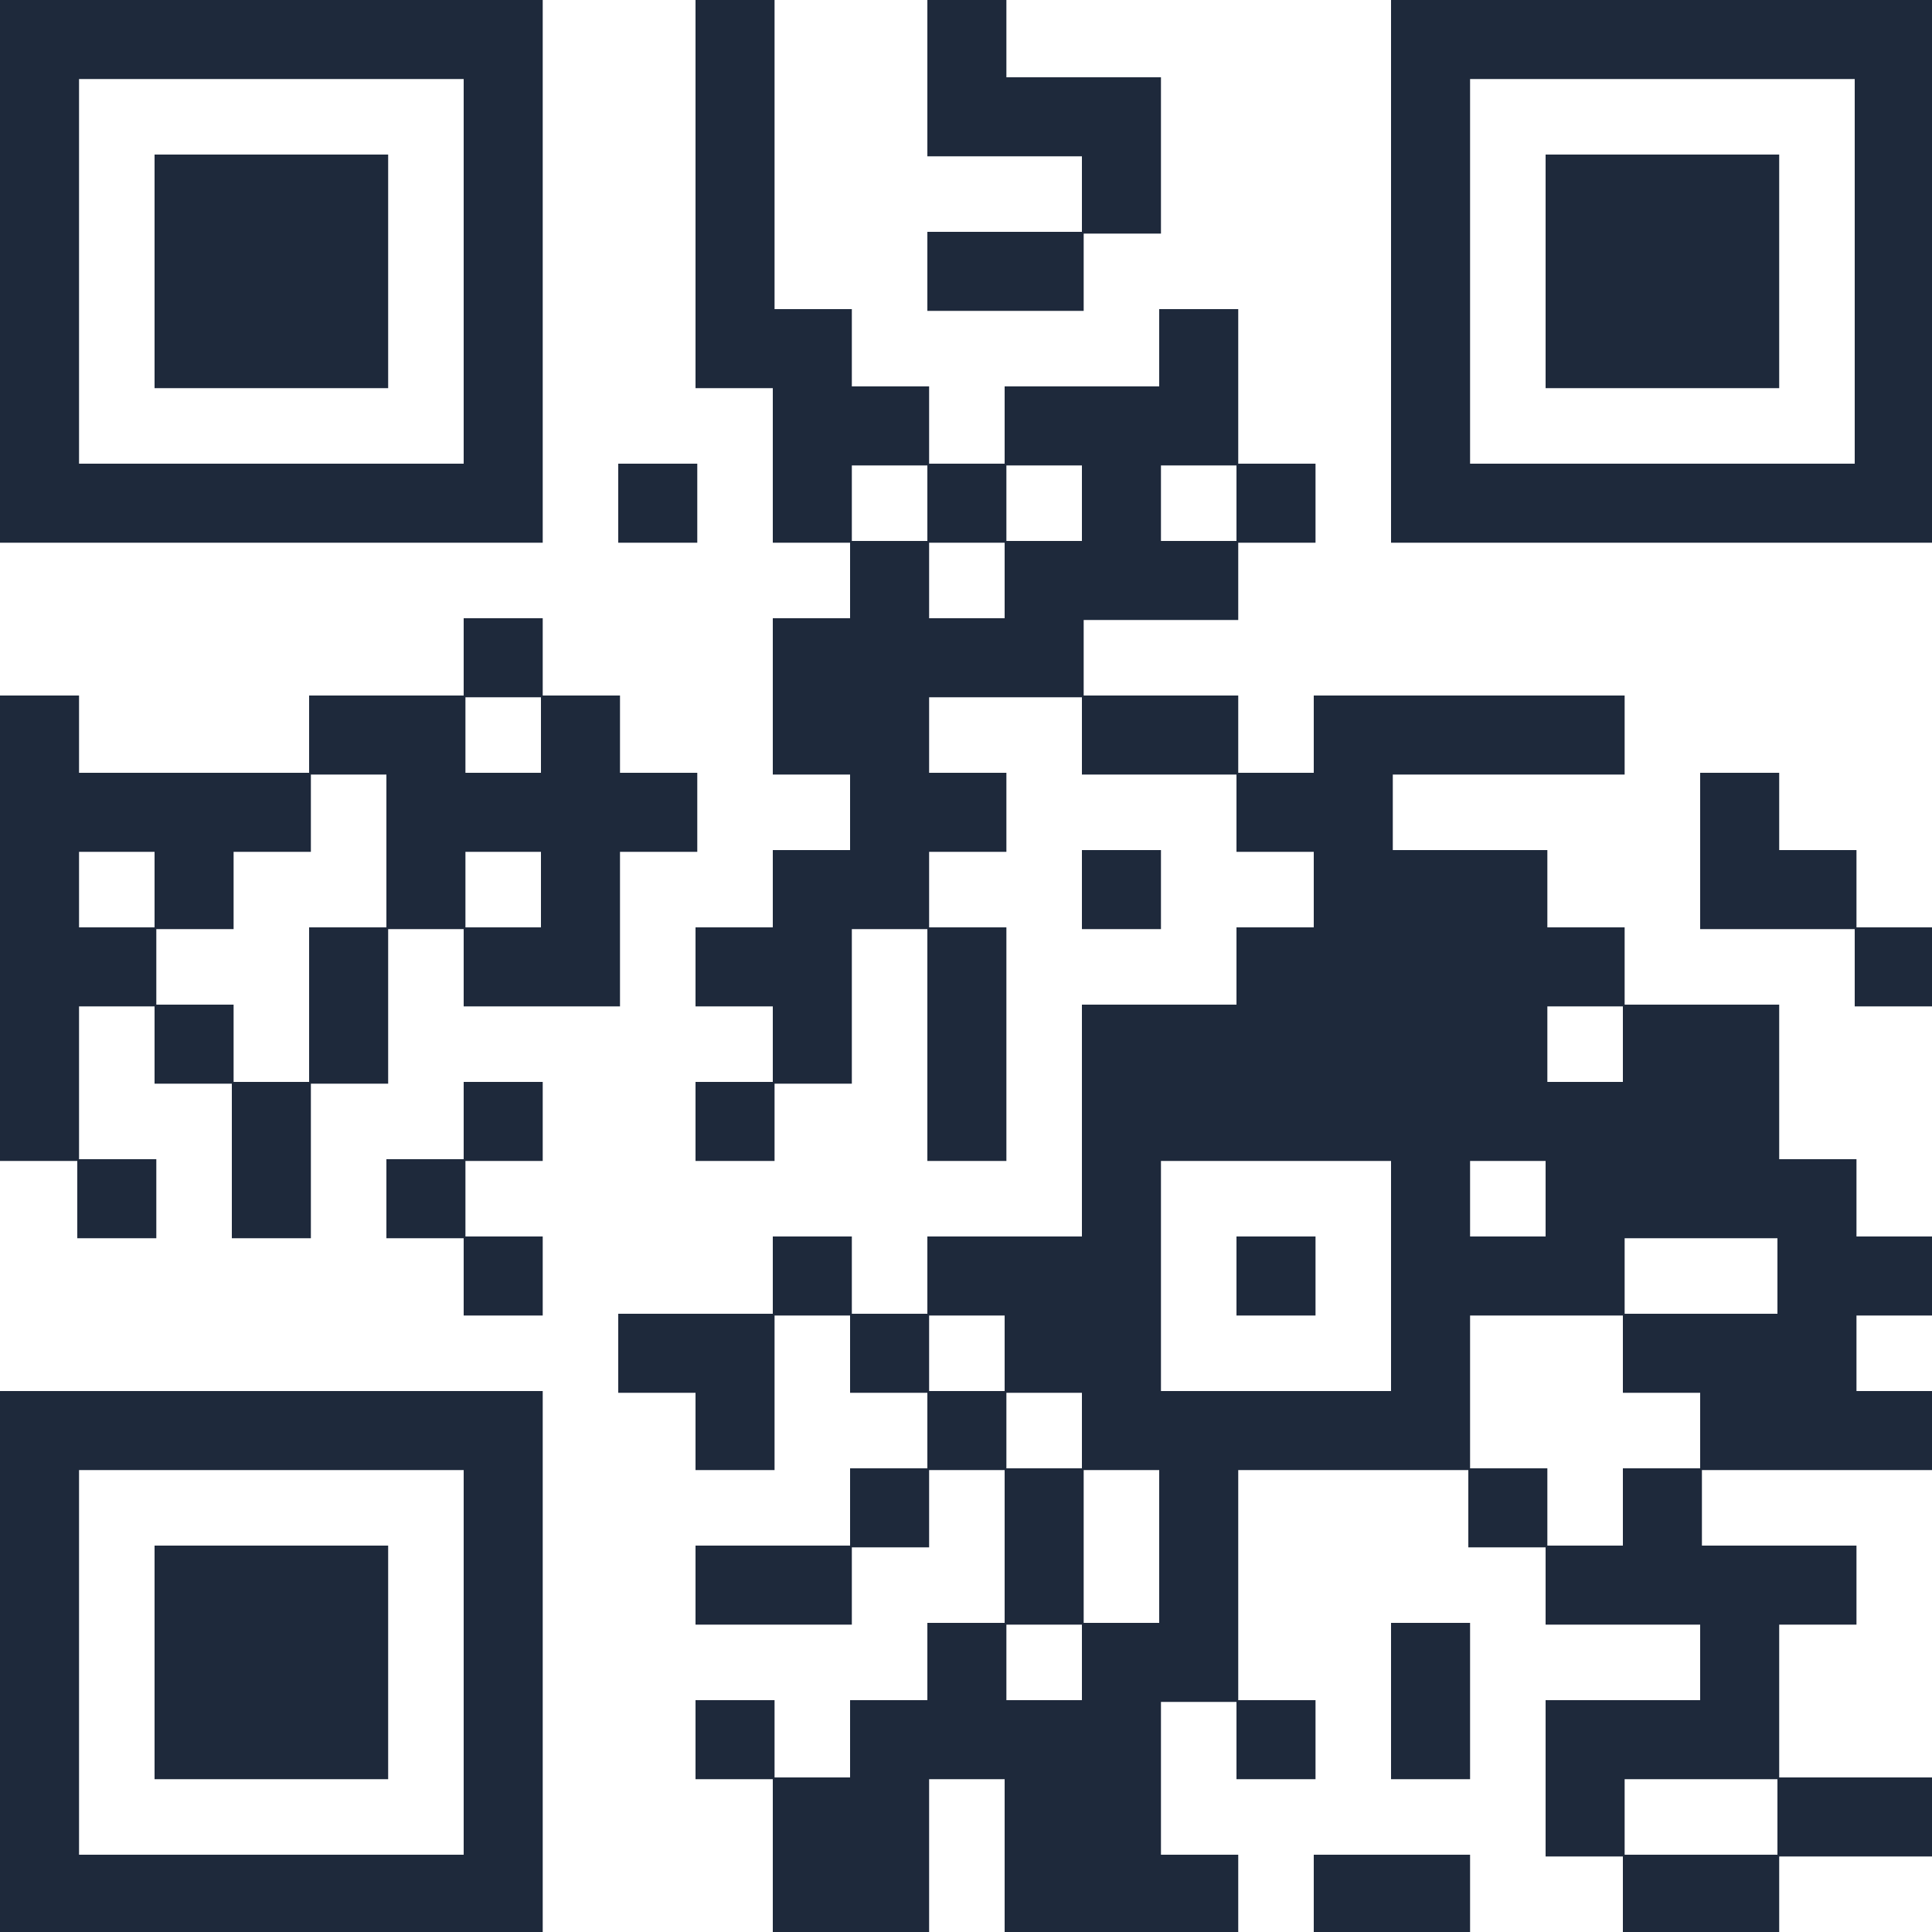
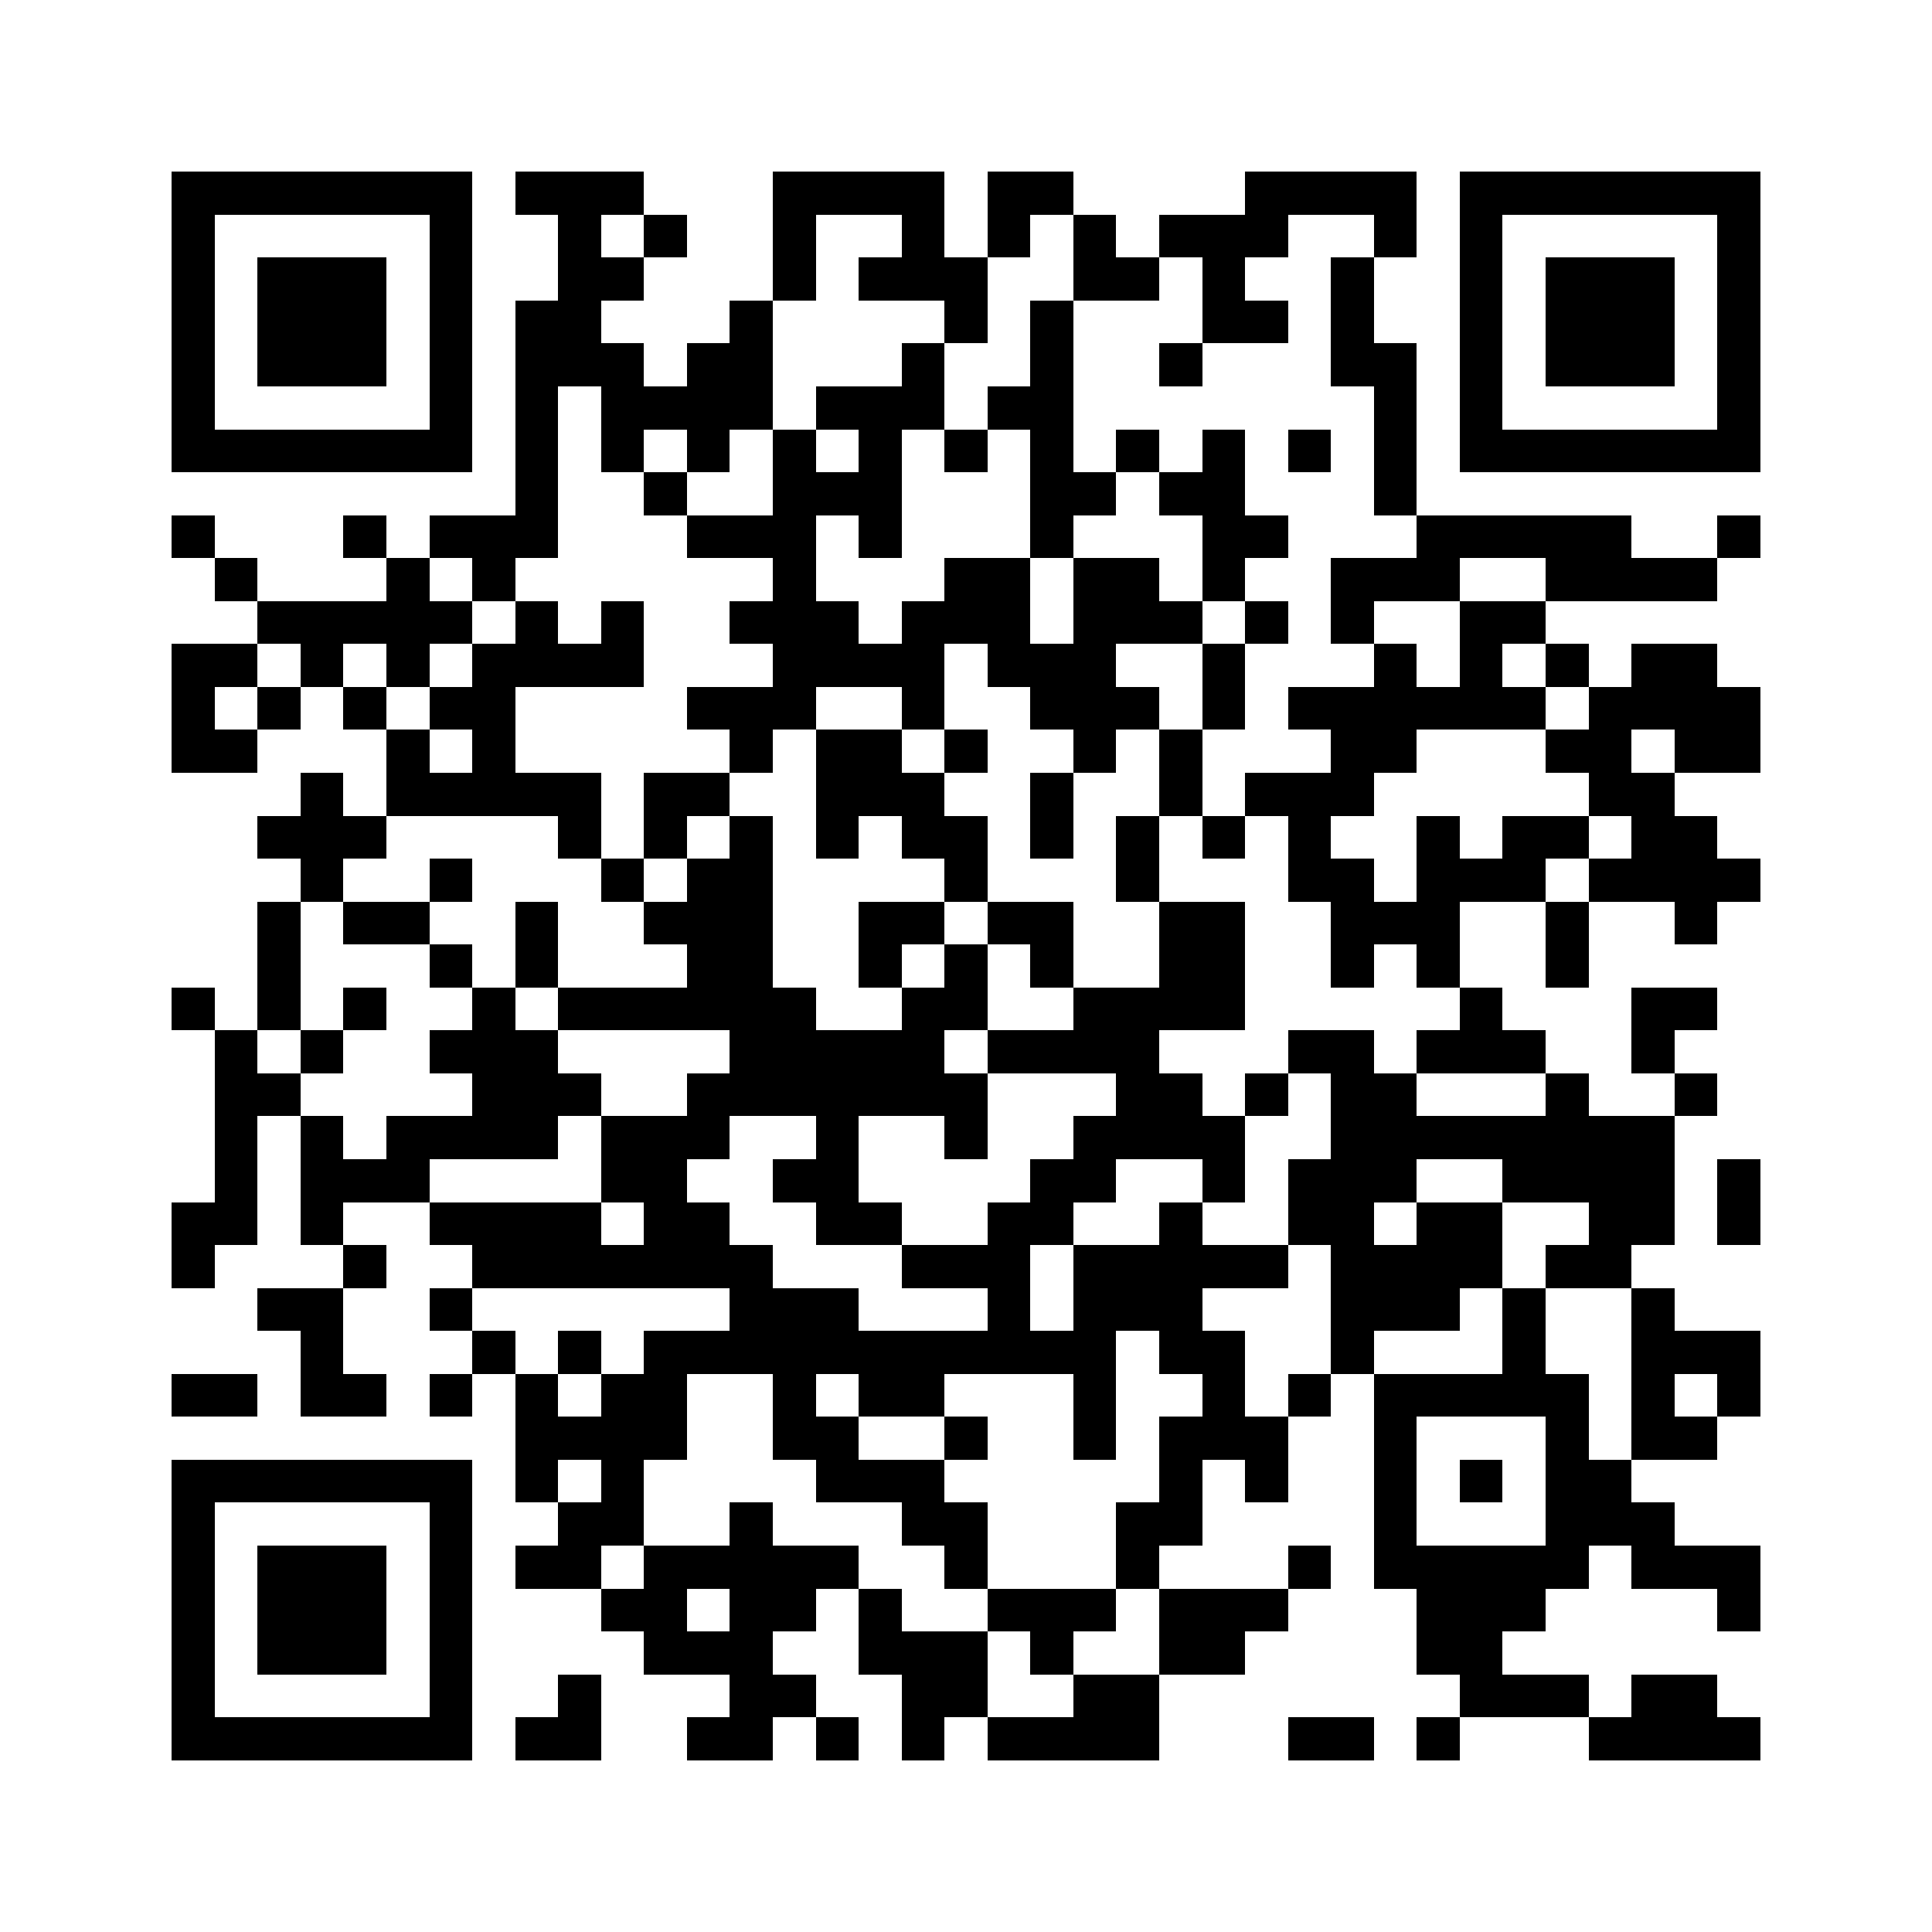
- <svg xmlns="http://www.w3.org/2000/svg" version="1.1" width="220" height="220" viewBox="0 0 220 220">
-   <rect width="220" height="220" fill="#ffffff" />
-   <path d="M0,0h9v9h-9z M8.8,0h9v9h-9z M17.6,0h9v9h-9z M26.4,0h9v9h-9z M35.2,0h9v9h-9z M44,0h9v9h-9z M52.8,0h9v9h-9z M79.2,0h9v9h-9z M105.6,0h9v9h-9z M158.4,0h9v9h-9z M167.2,0h9v9h-9z M176,0h9v9h-9z M184.8,0h9v9h-9z M193.6,0h9v9h-9z M202.4,0h9v9h-9z M211.2,0h9v9h-9z M0,8.8h9v9h-9z M52.8,8.8h9v9h-9z M79.2,8.8h9v9h-9z M105.6,8.8h9v9h-9z M114.4,8.8h9v9h-9z M123.2,8.8h9v9h-9z M158.4,8.8h9v9h-9z M211.2,8.8h9v9h-9z M0,17.6h9v9h-9z M17.6,17.6h9v9h-9z M26.4,17.6h9v9h-9z M35.2,17.6h9v9h-9z M52.8,17.6h9v9h-9z M79.2,17.6h9v9h-9z M123.2,17.6h9v9h-9z M158.4,17.6h9v9h-9z M176,17.6h9v9h-9z M184.8,17.6h9v9h-9z M193.6,17.6h9v9h-9z M211.2,17.6h9v9h-9z M0,26.4h9v9h-9z M17.6,26.4h9v9h-9z M26.4,26.4h9v9h-9z M35.2,26.4h9v9h-9z M52.8,26.4h9v9h-9z M79.2,26.4h9v9h-9z M105.6,26.4h9v9h-9z M114.4,26.4h9v9h-9z M158.4,26.4h9v9h-9z M176,26.4h9v9h-9z M184.8,26.4h9v9h-9z M193.6,26.4h9v9h-9z M211.2,26.4h9v9h-9z M0,35.2h9v9h-9z M17.6,35.2h9v9h-9z M26.4,35.2h9v9h-9z M35.2,35.2h9v9h-9z M52.8,35.2h9v9h-9z M79.2,35.2h9v9h-9z M88,35.2h9v9h-9z M132,35.2h9v9h-9z M158.4,35.2h9v9h-9z M176,35.2h9v9h-9z M184.8,35.2h9v9h-9z M193.6,35.2h9v9h-9z M211.2,35.2h9v9h-9z M0,44h9v9h-9z M52.8,44h9v9h-9z M88,44h9v9h-9z M96.8,44h9v9h-9z M114.4,44h9v9h-9z M123.2,44h9v9h-9z M132,44h9v9h-9z M158.4,44h9v9h-9z M211.2,44h9v9h-9z M0,52.8h9v9h-9z M8.8,52.8h9v9h-9z M17.6,52.8h9v9h-9z M26.4,52.8h9v9h-9z M35.2,52.8h9v9h-9z M44,52.8h9v9h-9z M52.8,52.8h9v9h-9z M70.4,52.8h9v9h-9z M88,52.8h9v9h-9z M105.6,52.8h9v9h-9z M123.2,52.8h9v9h-9z M140.8,52.8h9v9h-9z M158.4,52.8h9v9h-9z M167.2,52.8h9v9h-9z M176,52.8h9v9h-9z M184.8,52.8h9v9h-9z M193.6,52.8h9v9h-9z M202.4,52.8h9v9h-9z M211.2,52.8h9v9h-9z M96.8,61.6h9v9h-9z M114.4,61.6h9v9h-9z M123.2,61.6h9v9h-9z M132,61.6h9v9h-9z M52.8,70.4h9v9h-9z M88,70.4h9v9h-9z M96.8,70.4h9v9h-9z M105.6,70.4h9v9h-9z M114.4,70.4h9v9h-9z M0,79.2h9v9h-9z M35.2,79.2h9v9h-9z M44,79.2h9v9h-9z M61.6,79.2h9v9h-9z M88,79.2h9v9h-9z M96.8,79.2h9v9h-9z M123.2,79.2h9v9h-9z M132,79.2h9v9h-9z M149.6,79.2h9v9h-9z M158.4,79.2h9v9h-9z M167.2,79.2h9v9h-9z M176,79.2h9v9h-9z M0,88h9v9h-9z M8.8,88h9v9h-9z M17.6,88h9v9h-9z M26.4,88h9v9h-9z M44,88h9v9h-9z M52.8,88h9v9h-9z M61.6,88h9v9h-9z M70.4,88h9v9h-9z M96.8,88h9v9h-9z M105.6,88h9v9h-9z M140.8,88h9v9h-9z M149.6,88h9v9h-9z M193.6,88h9v9h-9z M0,96.8h9v9h-9z M17.6,96.8h9v9h-9z M44,96.8h9v9h-9z M61.6,96.8h9v9h-9z M88,96.8h9v9h-9z M96.8,96.8h9v9h-9z M123.2,96.8h9v9h-9z M149.6,96.8h9v9h-9z M158.4,96.8h9v9h-9z M167.2,96.8h9v9h-9z M193.6,96.8h9v9h-9z M202.4,96.8h9v9h-9z M0,105.6h9v9h-9z M8.8,105.6h9v9h-9z M35.2,105.6h9v9h-9z M52.8,105.6h9v9h-9z M61.6,105.6h9v9h-9z M79.2,105.6h9v9h-9z M88,105.6h9v9h-9z M105.6,105.6h9v9h-9z M140.8,105.6h9v9h-9z M149.6,105.6h9v9h-9z M158.4,105.6h9v9h-9z M167.2,105.6h9v9h-9z M176,105.6h9v9h-9z M211.2,105.6h9v9h-9z M0,114.4h9v9h-9z M17.6,114.4h9v9h-9z M35.2,114.4h9v9h-9z M88,114.4h9v9h-9z M105.6,114.4h9v9h-9z M123.2,114.4h9v9h-9z M132,114.4h9v9h-9z M140.8,114.4h9v9h-9z M149.6,114.4h9v9h-9z M158.4,114.4h9v9h-9z M167.2,114.4h9v9h-9z M184.8,114.4h9v9h-9z M193.6,114.4h9v9h-9z M0,123.2h9v9h-9z M26.4,123.2h9v9h-9z M52.8,123.2h9v9h-9z M79.2,123.2h9v9h-9z M105.6,123.2h9v9h-9z M123.2,123.2h9v9h-9z M132,123.2h9v9h-9z M140.8,123.2h9v9h-9z M149.6,123.2h9v9h-9z M158.4,123.2h9v9h-9z M167.2,123.2h9v9h-9z M176,123.2h9v9h-9z M184.8,123.2h9v9h-9z M193.6,123.2h9v9h-9z M8.8,132h9v9h-9z M26.4,132h9v9h-9z M44,132h9v9h-9z M123.2,132h9v9h-9z M158.4,132h9v9h-9z M176,132h9v9h-9z M184.8,132h9v9h-9z M193.6,132h9v9h-9z M202.4,132h9v9h-9z M52.8,140.8h9v9h-9z M88,140.8h9v9h-9z M105.6,140.8h9v9h-9z M114.4,140.8h9v9h-9z M123.2,140.8h9v9h-9z M140.8,140.8h9v9h-9z M158.4,140.8h9v9h-9z M167.2,140.8h9v9h-9z M176,140.8h9v9h-9z M202.4,140.8h9v9h-9z M211.2,140.8h9v9h-9z M70.4,149.6h9v9h-9z M79.2,149.6h9v9h-9z M96.8,149.6h9v9h-9z M114.4,149.6h9v9h-9z M123.2,149.6h9v9h-9z M158.4,149.6h9v9h-9z M184.8,149.6h9v9h-9z M193.6,149.6h9v9h-9z M202.4,149.6h9v9h-9z M0,158.4h9v9h-9z M8.8,158.4h9v9h-9z M17.6,158.4h9v9h-9z M26.4,158.4h9v9h-9z M35.2,158.4h9v9h-9z M44,158.4h9v9h-9z M52.8,158.4h9v9h-9z M79.2,158.4h9v9h-9z M105.6,158.4h9v9h-9z M123.2,158.4h9v9h-9z M132,158.4h9v9h-9z M140.8,158.4h9v9h-9z M149.6,158.4h9v9h-9z M158.4,158.4h9v9h-9z M193.6,158.4h9v9h-9z M202.4,158.4h9v9h-9z M211.2,158.4h9v9h-9z M0,167.2h9v9h-9z M52.8,167.2h9v9h-9z M96.8,167.2h9v9h-9z M114.4,167.2h9v9h-9z M132,167.2h9v9h-9z M167.2,167.2h9v9h-9z M184.8,167.2h9v9h-9z M0,176h9v9h-9z M17.6,176h9v9h-9z M26.4,176h9v9h-9z M35.2,176h9v9h-9z M52.8,176h9v9h-9z M79.2,176h9v9h-9z M88,176h9v9h-9z M114.4,176h9v9h-9z M132,176h9v9h-9z M176,176h9v9h-9z M184.8,176h9v9h-9z M193.6,176h9v9h-9z M202.4,176h9v9h-9z M0,184.8h9v9h-9z M17.6,184.8h9v9h-9z M26.4,184.8h9v9h-9z M35.2,184.8h9v9h-9z M52.8,184.8h9v9h-9z M105.6,184.8h9v9h-9z M123.2,184.8h9v9h-9z M132,184.8h9v9h-9z M158.4,184.8h9v9h-9z M193.6,184.8h9v9h-9z M0,193.6h9v9h-9z M17.6,193.6h9v9h-9z M26.4,193.6h9v9h-9z M35.2,193.6h9v9h-9z M52.8,193.6h9v9h-9z M79.2,193.6h9v9h-9z M96.8,193.6h9v9h-9z M105.6,193.6h9v9h-9z M114.4,193.6h9v9h-9z M123.2,193.6h9v9h-9z M140.8,193.6h9v9h-9z M158.4,193.6h9v9h-9z M176,193.6h9v9h-9z M184.8,193.6h9v9h-9z M193.6,193.6h9v9h-9z M0,202.4h9v9h-9z M52.8,202.4h9v9h-9z M88,202.4h9v9h-9z M96.8,202.4h9v9h-9z M114.4,202.4h9v9h-9z M123.2,202.4h9v9h-9z M176,202.4h9v9h-9z M202.4,202.4h9v9h-9z M211.2,202.4h9v9h-9z M0,211.2h9v9h-9z M8.8,211.2h9v9h-9z M17.6,211.2h9v9h-9z M26.4,211.2h9v9h-9z M35.2,211.2h9v9h-9z M44,211.2h9v9h-9z M52.8,211.2h9v9h-9z M88,211.2h9v9h-9z M96.8,211.2h9v9h-9z M114.4,211.2h9v9h-9z M123.2,211.2h9v9h-9z M132,211.2h9v9h-9z M149.6,211.2h9v9h-9z M158.4,211.2h9v9h-9z M184.8,211.2h9v9h-9z M193.6,211.2h9v9h-9z" fill="#1e293b" />
+ <svg xmlns="http://www.w3.org/2000/svg" version="1.1" width="220" height="220" viewBox="0 0 45 45" shape-rendering="crispEdges">
+   <rect width="45" height="45" fill="#ffffff" />
+   <path d="M4,4h1v1h-1zM5,4h1v1h-1zM6,4h1v1h-1zM7,4h1v1h-1zM8,4h1v1h-1zM9,4h1v1h-1zM10,4h1v1h-1zM12,4h1v1h-1zM13,4h1v1h-1zM14,4h1v1h-1zM18,4h1v1h-1zM19,4h1v1h-1zM20,4h1v1h-1zM21,4h1v1h-1zM23,4h1v1h-1zM24,4h1v1h-1zM29,4h1v1h-1zM30,4h1v1h-1zM31,4h1v1h-1zM32,4h1v1h-1zM34,4h1v1h-1zM35,4h1v1h-1zM36,4h1v1h-1zM37,4h1v1h-1zM38,4h1v1h-1zM39,4h1v1h-1zM40,4h1v1h-1zM4,5h1v1h-1zM10,5h1v1h-1zM13,5h1v1h-1zM15,5h1v1h-1zM18,5h1v1h-1zM21,5h1v1h-1zM23,5h1v1h-1zM25,5h1v1h-1zM27,5h1v1h-1zM28,5h1v1h-1zM29,5h1v1h-1zM32,5h1v1h-1zM34,5h1v1h-1zM40,5h1v1h-1zM4,6h1v1h-1zM6,6h1v1h-1zM7,6h1v1h-1zM8,6h1v1h-1zM10,6h1v1h-1zM13,6h1v1h-1zM14,6h1v1h-1zM18,6h1v1h-1zM20,6h1v1h-1zM21,6h1v1h-1zM22,6h1v1h-1zM25,6h1v1h-1zM26,6h1v1h-1zM28,6h1v1h-1zM31,6h1v1h-1zM34,6h1v1h-1zM36,6h1v1h-1zM37,6h1v1h-1zM38,6h1v1h-1zM40,6h1v1h-1zM4,7h1v1h-1zM6,7h1v1h-1zM7,7h1v1h-1zM8,7h1v1h-1zM10,7h1v1h-1zM12,7h1v1h-1zM13,7h1v1h-1zM17,7h1v1h-1zM22,7h1v1h-1zM24,7h1v1h-1zM28,7h1v1h-1zM29,7h1v1h-1zM31,7h1v1h-1zM34,7h1v1h-1zM36,7h1v1h-1zM37,7h1v1h-1zM38,7h1v1h-1zM40,7h1v1h-1zM4,8h1v1h-1zM6,8h1v1h-1zM7,8h1v1h-1zM8,8h1v1h-1zM10,8h1v1h-1zM12,8h1v1h-1zM13,8h1v1h-1zM14,8h1v1h-1zM16,8h1v1h-1zM17,8h1v1h-1zM21,8h1v1h-1zM24,8h1v1h-1zM27,8h1v1h-1zM31,8h1v1h-1zM32,8h1v1h-1zM34,8h1v1h-1zM36,8h1v1h-1zM37,8h1v1h-1zM38,8h1v1h-1zM40,8h1v1h-1zM4,9h1v1h-1zM10,9h1v1h-1zM12,9h1v1h-1zM14,9h1v1h-1zM15,9h1v1h-1zM16,9h1v1h-1zM17,9h1v1h-1zM19,9h1v1h-1zM20,9h1v1h-1zM21,9h1v1h-1zM23,9h1v1h-1zM24,9h1v1h-1zM32,9h1v1h-1zM34,9h1v1h-1zM40,9h1v1h-1zM4,10h1v1h-1zM5,10h1v1h-1zM6,10h1v1h-1zM7,10h1v1h-1zM8,10h1v1h-1zM9,10h1v1h-1zM10,10h1v1h-1zM12,10h1v1h-1zM14,10h1v1h-1zM16,10h1v1h-1zM18,10h1v1h-1zM20,10h1v1h-1zM22,10h1v1h-1zM24,10h1v1h-1zM26,10h1v1h-1zM28,10h1v1h-1zM30,10h1v1h-1zM32,10h1v1h-1zM34,10h1v1h-1zM35,10h1v1h-1zM36,10h1v1h-1zM37,10h1v1h-1zM38,10h1v1h-1zM39,10h1v1h-1zM40,10h1v1h-1zM12,11h1v1h-1zM15,11h1v1h-1zM18,11h1v1h-1zM19,11h1v1h-1zM20,11h1v1h-1zM24,11h1v1h-1zM25,11h1v1h-1zM27,11h1v1h-1zM28,11h1v1h-1zM32,11h1v1h-1zM4,12h1v1h-1zM8,12h1v1h-1zM10,12h1v1h-1zM11,12h1v1h-1zM12,12h1v1h-1zM16,12h1v1h-1zM17,12h1v1h-1zM18,12h1v1h-1zM20,12h1v1h-1zM24,12h1v1h-1zM28,12h1v1h-1zM29,12h1v1h-1zM33,12h1v1h-1zM34,12h1v1h-1zM35,12h1v1h-1zM36,12h1v1h-1zM37,12h1v1h-1zM40,12h1v1h-1zM5,13h1v1h-1zM9,13h1v1h-1zM11,13h1v1h-1zM18,13h1v1h-1zM22,13h1v1h-1zM23,13h1v1h-1zM25,13h1v1h-1zM26,13h1v1h-1zM28,13h1v1h-1zM31,13h1v1h-1zM32,13h1v1h-1zM33,13h1v1h-1zM36,13h1v1h-1zM37,13h1v1h-1zM38,13h1v1h-1zM39,13h1v1h-1zM6,14h1v1h-1zM7,14h1v1h-1zM8,14h1v1h-1zM9,14h1v1h-1zM10,14h1v1h-1zM12,14h1v1h-1zM14,14h1v1h-1zM17,14h1v1h-1zM18,14h1v1h-1zM19,14h1v1h-1zM21,14h1v1h-1zM22,14h1v1h-1zM23,14h1v1h-1zM25,14h1v1h-1zM26,14h1v1h-1zM27,14h1v1h-1zM29,14h1v1h-1zM31,14h1v1h-1zM34,14h1v1h-1zM35,14h1v1h-1zM4,15h1v1h-1zM5,15h1v1h-1zM7,15h1v1h-1zM9,15h1v1h-1zM11,15h1v1h-1zM12,15h1v1h-1zM13,15h1v1h-1zM14,15h1v1h-1zM18,15h1v1h-1zM19,15h1v1h-1zM20,15h1v1h-1zM21,15h1v1h-1zM23,15h1v1h-1zM24,15h1v1h-1zM25,15h1v1h-1zM28,15h1v1h-1zM32,15h1v1h-1zM34,15h1v1h-1zM36,15h1v1h-1zM38,15h1v1h-1zM39,15h1v1h-1zM4,16h1v1h-1zM6,16h1v1h-1zM8,16h1v1h-1zM10,16h1v1h-1zM11,16h1v1h-1zM16,16h1v1h-1zM17,16h1v1h-1zM18,16h1v1h-1zM21,16h1v1h-1zM24,16h1v1h-1zM25,16h1v1h-1zM26,16h1v1h-1zM28,16h1v1h-1zM30,16h1v1h-1zM31,16h1v1h-1zM32,16h1v1h-1zM33,16h1v1h-1zM34,16h1v1h-1zM35,16h1v1h-1zM37,16h1v1h-1zM38,16h1v1h-1zM39,16h1v1h-1zM40,16h1v1h-1zM4,17h1v1h-1zM5,17h1v1h-1zM9,17h1v1h-1zM11,17h1v1h-1zM17,17h1v1h-1zM19,17h1v1h-1zM20,17h1v1h-1zM22,17h1v1h-1zM25,17h1v1h-1zM27,17h1v1h-1zM31,17h1v1h-1zM32,17h1v1h-1zM36,17h1v1h-1zM37,17h1v1h-1zM39,17h1v1h-1zM40,17h1v1h-1zM7,18h1v1h-1zM9,18h1v1h-1zM10,18h1v1h-1zM11,18h1v1h-1zM12,18h1v1h-1zM13,18h1v1h-1zM15,18h1v1h-1zM16,18h1v1h-1zM19,18h1v1h-1zM20,18h1v1h-1zM21,18h1v1h-1zM24,18h1v1h-1zM27,18h1v1h-1zM29,18h1v1h-1zM30,18h1v1h-1zM31,18h1v1h-1zM37,18h1v1h-1zM38,18h1v1h-1zM6,19h1v1h-1zM7,19h1v1h-1zM8,19h1v1h-1zM13,19h1v1h-1zM15,19h1v1h-1zM17,19h1v1h-1zM19,19h1v1h-1zM21,19h1v1h-1zM22,19h1v1h-1zM24,19h1v1h-1zM26,19h1v1h-1zM28,19h1v1h-1zM30,19h1v1h-1zM33,19h1v1h-1zM35,19h1v1h-1zM36,19h1v1h-1zM38,19h1v1h-1zM39,19h1v1h-1zM7,20h1v1h-1zM10,20h1v1h-1zM14,20h1v1h-1zM16,20h1v1h-1zM17,20h1v1h-1zM22,20h1v1h-1zM26,20h1v1h-1zM30,20h1v1h-1zM31,20h1v1h-1zM33,20h1v1h-1zM34,20h1v1h-1zM35,20h1v1h-1zM37,20h1v1h-1zM38,20h1v1h-1zM39,20h1v1h-1zM40,20h1v1h-1zM6,21h1v1h-1zM8,21h1v1h-1zM9,21h1v1h-1zM12,21h1v1h-1zM15,21h1v1h-1zM16,21h1v1h-1zM17,21h1v1h-1zM20,21h1v1h-1zM21,21h1v1h-1zM23,21h1v1h-1zM24,21h1v1h-1zM27,21h1v1h-1zM28,21h1v1h-1zM31,21h1v1h-1zM32,21h1v1h-1zM33,21h1v1h-1zM36,21h1v1h-1zM39,21h1v1h-1zM6,22h1v1h-1zM10,22h1v1h-1zM12,22h1v1h-1zM16,22h1v1h-1zM17,22h1v1h-1zM20,22h1v1h-1zM22,22h1v1h-1zM24,22h1v1h-1zM27,22h1v1h-1zM28,22h1v1h-1zM31,22h1v1h-1zM33,22h1v1h-1zM36,22h1v1h-1zM4,23h1v1h-1zM6,23h1v1h-1zM8,23h1v1h-1zM11,23h1v1h-1zM13,23h1v1h-1zM14,23h1v1h-1zM15,23h1v1h-1zM16,23h1v1h-1zM17,23h1v1h-1zM18,23h1v1h-1zM21,23h1v1h-1zM22,23h1v1h-1zM25,23h1v1h-1zM26,23h1v1h-1zM27,23h1v1h-1zM28,23h1v1h-1zM34,23h1v1h-1zM38,23h1v1h-1zM39,23h1v1h-1zM5,24h1v1h-1zM7,24h1v1h-1zM10,24h1v1h-1zM11,24h1v1h-1zM12,24h1v1h-1zM17,24h1v1h-1zM18,24h1v1h-1zM19,24h1v1h-1zM20,24h1v1h-1zM21,24h1v1h-1zM23,24h1v1h-1zM24,24h1v1h-1zM25,24h1v1h-1zM26,24h1v1h-1zM30,24h1v1h-1zM31,24h1v1h-1zM33,24h1v1h-1zM34,24h1v1h-1zM35,24h1v1h-1zM38,24h1v1h-1zM5,25h1v1h-1zM6,25h1v1h-1zM11,25h1v1h-1zM12,25h1v1h-1zM13,25h1v1h-1zM16,25h1v1h-1zM17,25h1v1h-1zM18,25h1v1h-1zM19,25h1v1h-1zM20,25h1v1h-1zM21,25h1v1h-1zM22,25h1v1h-1zM26,25h1v1h-1zM27,25h1v1h-1zM29,25h1v1h-1zM31,25h1v1h-1zM32,25h1v1h-1zM36,25h1v1h-1zM39,25h1v1h-1zM5,26h1v1h-1zM7,26h1v1h-1zM9,26h1v1h-1zM10,26h1v1h-1zM11,26h1v1h-1zM12,26h1v1h-1zM14,26h1v1h-1zM15,26h1v1h-1zM16,26h1v1h-1zM19,26h1v1h-1zM22,26h1v1h-1zM25,26h1v1h-1zM26,26h1v1h-1zM27,26h1v1h-1zM28,26h1v1h-1zM31,26h1v1h-1zM32,26h1v1h-1zM33,26h1v1h-1zM34,26h1v1h-1zM35,26h1v1h-1zM36,26h1v1h-1zM37,26h1v1h-1zM38,26h1v1h-1zM5,27h1v1h-1zM7,27h1v1h-1zM8,27h1v1h-1zM9,27h1v1h-1zM14,27h1v1h-1zM15,27h1v1h-1zM18,27h1v1h-1zM19,27h1v1h-1zM24,27h1v1h-1zM25,27h1v1h-1zM28,27h1v1h-1zM30,27h1v1h-1zM31,27h1v1h-1zM32,27h1v1h-1zM35,27h1v1h-1zM36,27h1v1h-1zM37,27h1v1h-1zM38,27h1v1h-1zM40,27h1v1h-1zM4,28h1v1h-1zM5,28h1v1h-1zM7,28h1v1h-1zM10,28h1v1h-1zM11,28h1v1h-1zM12,28h1v1h-1zM13,28h1v1h-1zM15,28h1v1h-1zM16,28h1v1h-1zM19,28h1v1h-1zM20,28h1v1h-1zM23,28h1v1h-1zM24,28h1v1h-1zM27,28h1v1h-1zM30,28h1v1h-1zM31,28h1v1h-1zM33,28h1v1h-1zM34,28h1v1h-1zM37,28h1v1h-1zM38,28h1v1h-1zM40,28h1v1h-1zM4,29h1v1h-1zM8,29h1v1h-1zM11,29h1v1h-1zM12,29h1v1h-1zM13,29h1v1h-1zM14,29h1v1h-1zM15,29h1v1h-1zM16,29h1v1h-1zM17,29h1v1h-1zM21,29h1v1h-1zM22,29h1v1h-1zM23,29h1v1h-1zM25,29h1v1h-1zM26,29h1v1h-1zM27,29h1v1h-1zM28,29h1v1h-1zM29,29h1v1h-1zM31,29h1v1h-1zM32,29h1v1h-1zM33,29h1v1h-1zM34,29h1v1h-1zM36,29h1v1h-1zM37,29h1v1h-1zM6,30h1v1h-1zM7,30h1v1h-1zM10,30h1v1h-1zM17,30h1v1h-1zM18,30h1v1h-1zM19,30h1v1h-1zM23,30h1v1h-1zM25,30h1v1h-1zM26,30h1v1h-1zM27,30h1v1h-1zM31,30h1v1h-1zM32,30h1v1h-1zM33,30h1v1h-1zM35,30h1v1h-1zM38,30h1v1h-1zM7,31h1v1h-1zM11,31h1v1h-1zM13,31h1v1h-1zM15,31h1v1h-1zM16,31h1v1h-1zM17,31h1v1h-1zM18,31h1v1h-1zM19,31h1v1h-1zM20,31h1v1h-1zM21,31h1v1h-1zM22,31h1v1h-1zM23,31h1v1h-1zM24,31h1v1h-1zM25,31h1v1h-1zM27,31h1v1h-1zM28,31h1v1h-1zM31,31h1v1h-1zM35,31h1v1h-1zM38,31h1v1h-1zM39,31h1v1h-1zM40,31h1v1h-1zM4,32h1v1h-1zM5,32h1v1h-1zM7,32h1v1h-1zM8,32h1v1h-1zM10,32h1v1h-1zM12,32h1v1h-1zM14,32h1v1h-1zM15,32h1v1h-1zM18,32h1v1h-1zM20,32h1v1h-1zM21,32h1v1h-1zM25,32h1v1h-1zM28,32h1v1h-1zM30,32h1v1h-1zM32,32h1v1h-1zM33,32h1v1h-1zM34,32h1v1h-1zM35,32h1v1h-1zM36,32h1v1h-1zM38,32h1v1h-1zM40,32h1v1h-1zM12,33h1v1h-1zM13,33h1v1h-1zM14,33h1v1h-1zM15,33h1v1h-1zM18,33h1v1h-1zM19,33h1v1h-1zM22,33h1v1h-1zM25,33h1v1h-1zM27,33h1v1h-1zM28,33h1v1h-1zM29,33h1v1h-1zM32,33h1v1h-1zM36,33h1v1h-1zM38,33h1v1h-1zM39,33h1v1h-1zM4,34h1v1h-1zM5,34h1v1h-1zM6,34h1v1h-1zM7,34h1v1h-1zM8,34h1v1h-1zM9,34h1v1h-1zM10,34h1v1h-1zM12,34h1v1h-1zM14,34h1v1h-1zM19,34h1v1h-1zM20,34h1v1h-1zM21,34h1v1h-1zM27,34h1v1h-1zM29,34h1v1h-1zM32,34h1v1h-1zM34,34h1v1h-1zM36,34h1v1h-1zM37,34h1v1h-1zM4,35h1v1h-1zM10,35h1v1h-1zM13,35h1v1h-1zM14,35h1v1h-1zM17,35h1v1h-1zM21,35h1v1h-1zM22,35h1v1h-1zM26,35h1v1h-1zM27,35h1v1h-1zM32,35h1v1h-1zM36,35h1v1h-1zM37,35h1v1h-1zM38,35h1v1h-1zM4,36h1v1h-1zM6,36h1v1h-1zM7,36h1v1h-1zM8,36h1v1h-1zM10,36h1v1h-1zM12,36h1v1h-1zM13,36h1v1h-1zM15,36h1v1h-1zM16,36h1v1h-1zM17,36h1v1h-1zM18,36h1v1h-1zM19,36h1v1h-1zM22,36h1v1h-1zM26,36h1v1h-1zM30,36h1v1h-1zM32,36h1v1h-1zM33,36h1v1h-1zM34,36h1v1h-1zM35,36h1v1h-1zM36,36h1v1h-1zM38,36h1v1h-1zM39,36h1v1h-1zM40,36h1v1h-1zM4,37h1v1h-1zM6,37h1v1h-1zM7,37h1v1h-1zM8,37h1v1h-1zM10,37h1v1h-1zM14,37h1v1h-1zM15,37h1v1h-1zM17,37h1v1h-1zM18,37h1v1h-1zM20,37h1v1h-1zM23,37h1v1h-1zM24,37h1v1h-1zM25,37h1v1h-1zM27,37h1v1h-1zM28,37h1v1h-1zM29,37h1v1h-1zM33,37h1v1h-1zM34,37h1v1h-1zM35,37h1v1h-1zM40,37h1v1h-1zM4,38h1v1h-1zM6,38h1v1h-1zM7,38h1v1h-1zM8,38h1v1h-1zM10,38h1v1h-1zM15,38h1v1h-1zM16,38h1v1h-1zM17,38h1v1h-1zM20,38h1v1h-1zM21,38h1v1h-1zM22,38h1v1h-1zM24,38h1v1h-1zM27,38h1v1h-1zM28,38h1v1h-1zM33,38h1v1h-1zM34,38h1v1h-1zM4,39h1v1h-1zM10,39h1v1h-1zM13,39h1v1h-1zM17,39h1v1h-1zM18,39h1v1h-1zM21,39h1v1h-1zM22,39h1v1h-1zM25,39h1v1h-1zM26,39h1v1h-1zM34,39h1v1h-1zM35,39h1v1h-1zM36,39h1v1h-1zM38,39h1v1h-1zM39,39h1v1h-1zM4,40h1v1h-1zM5,40h1v1h-1zM6,40h1v1h-1zM7,40h1v1h-1zM8,40h1v1h-1zM9,40h1v1h-1zM10,40h1v1h-1zM12,40h1v1h-1zM13,40h1v1h-1zM16,40h1v1h-1zM17,40h1v1h-1zM19,40h1v1h-1zM21,40h1v1h-1zM23,40h1v1h-1zM24,40h1v1h-1zM25,40h1v1h-1zM26,40h1v1h-1zM30,40h1v1h-1zM31,40h1v1h-1zM33,40h1v1h-1zM37,40h1v1h-1zM38,40h1v1h-1zM39,40h1v1h-1zM40,40h1v1h-1z" fill="#000000" />
</svg>
